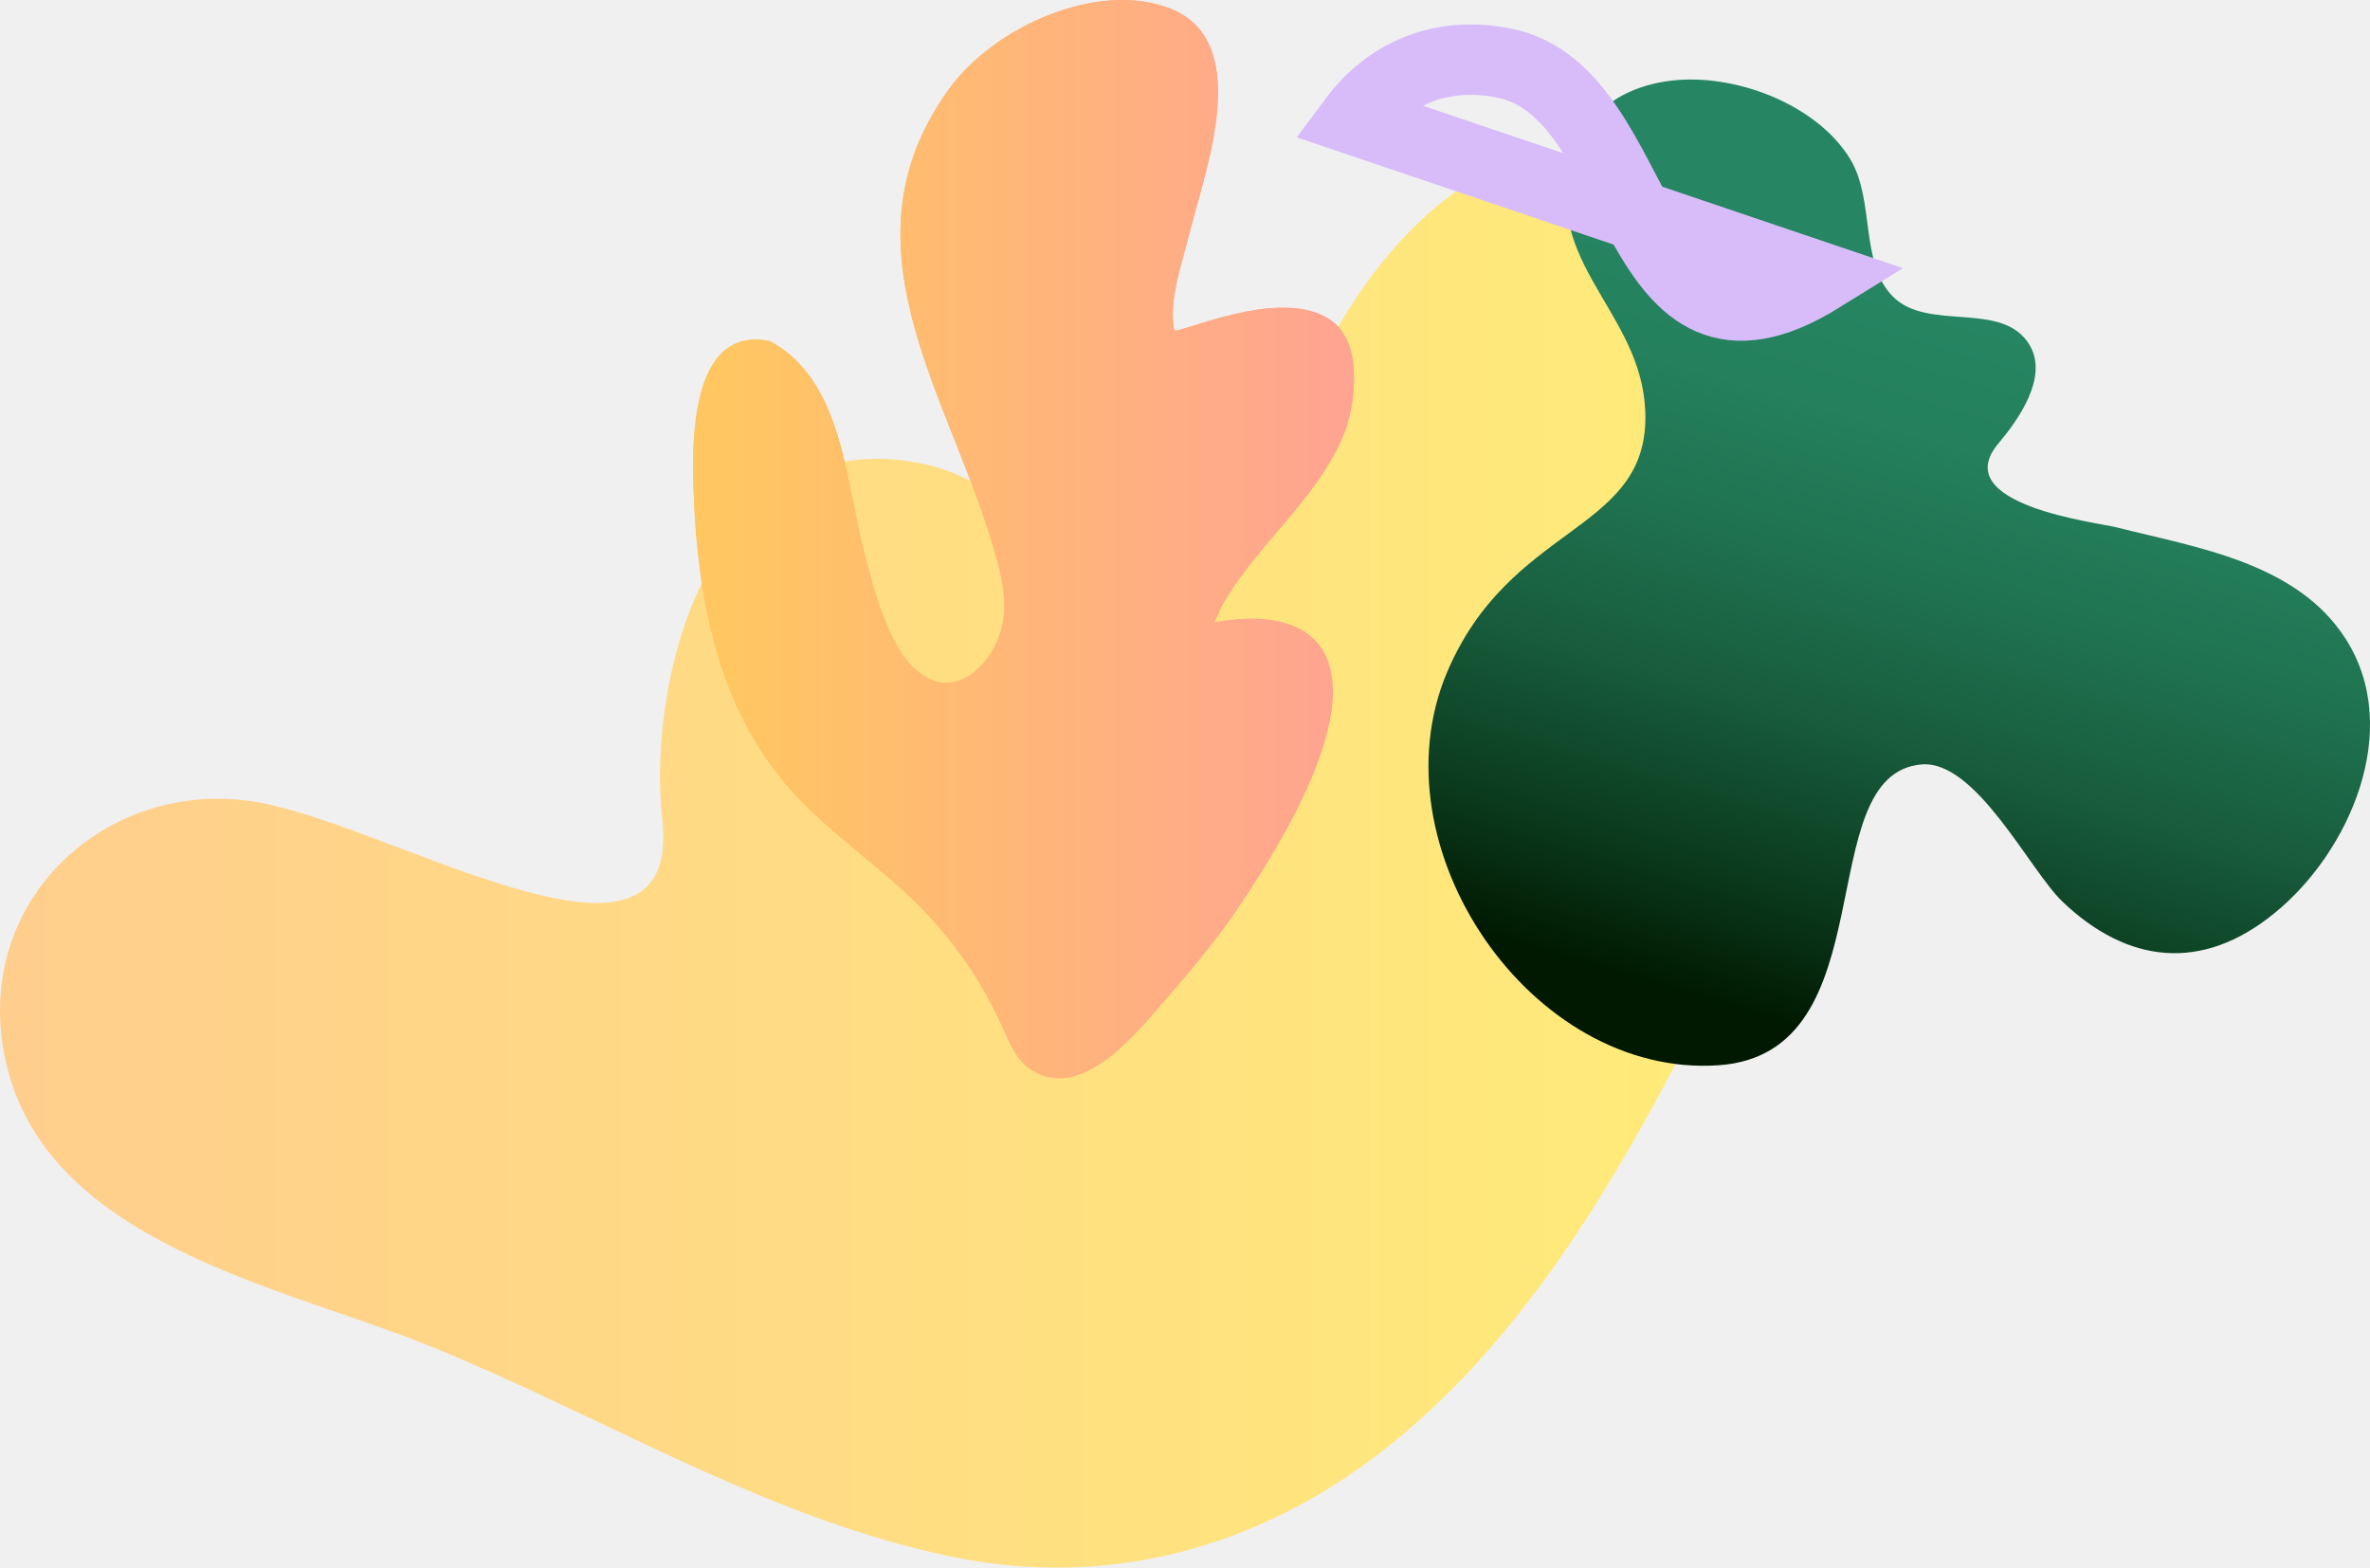
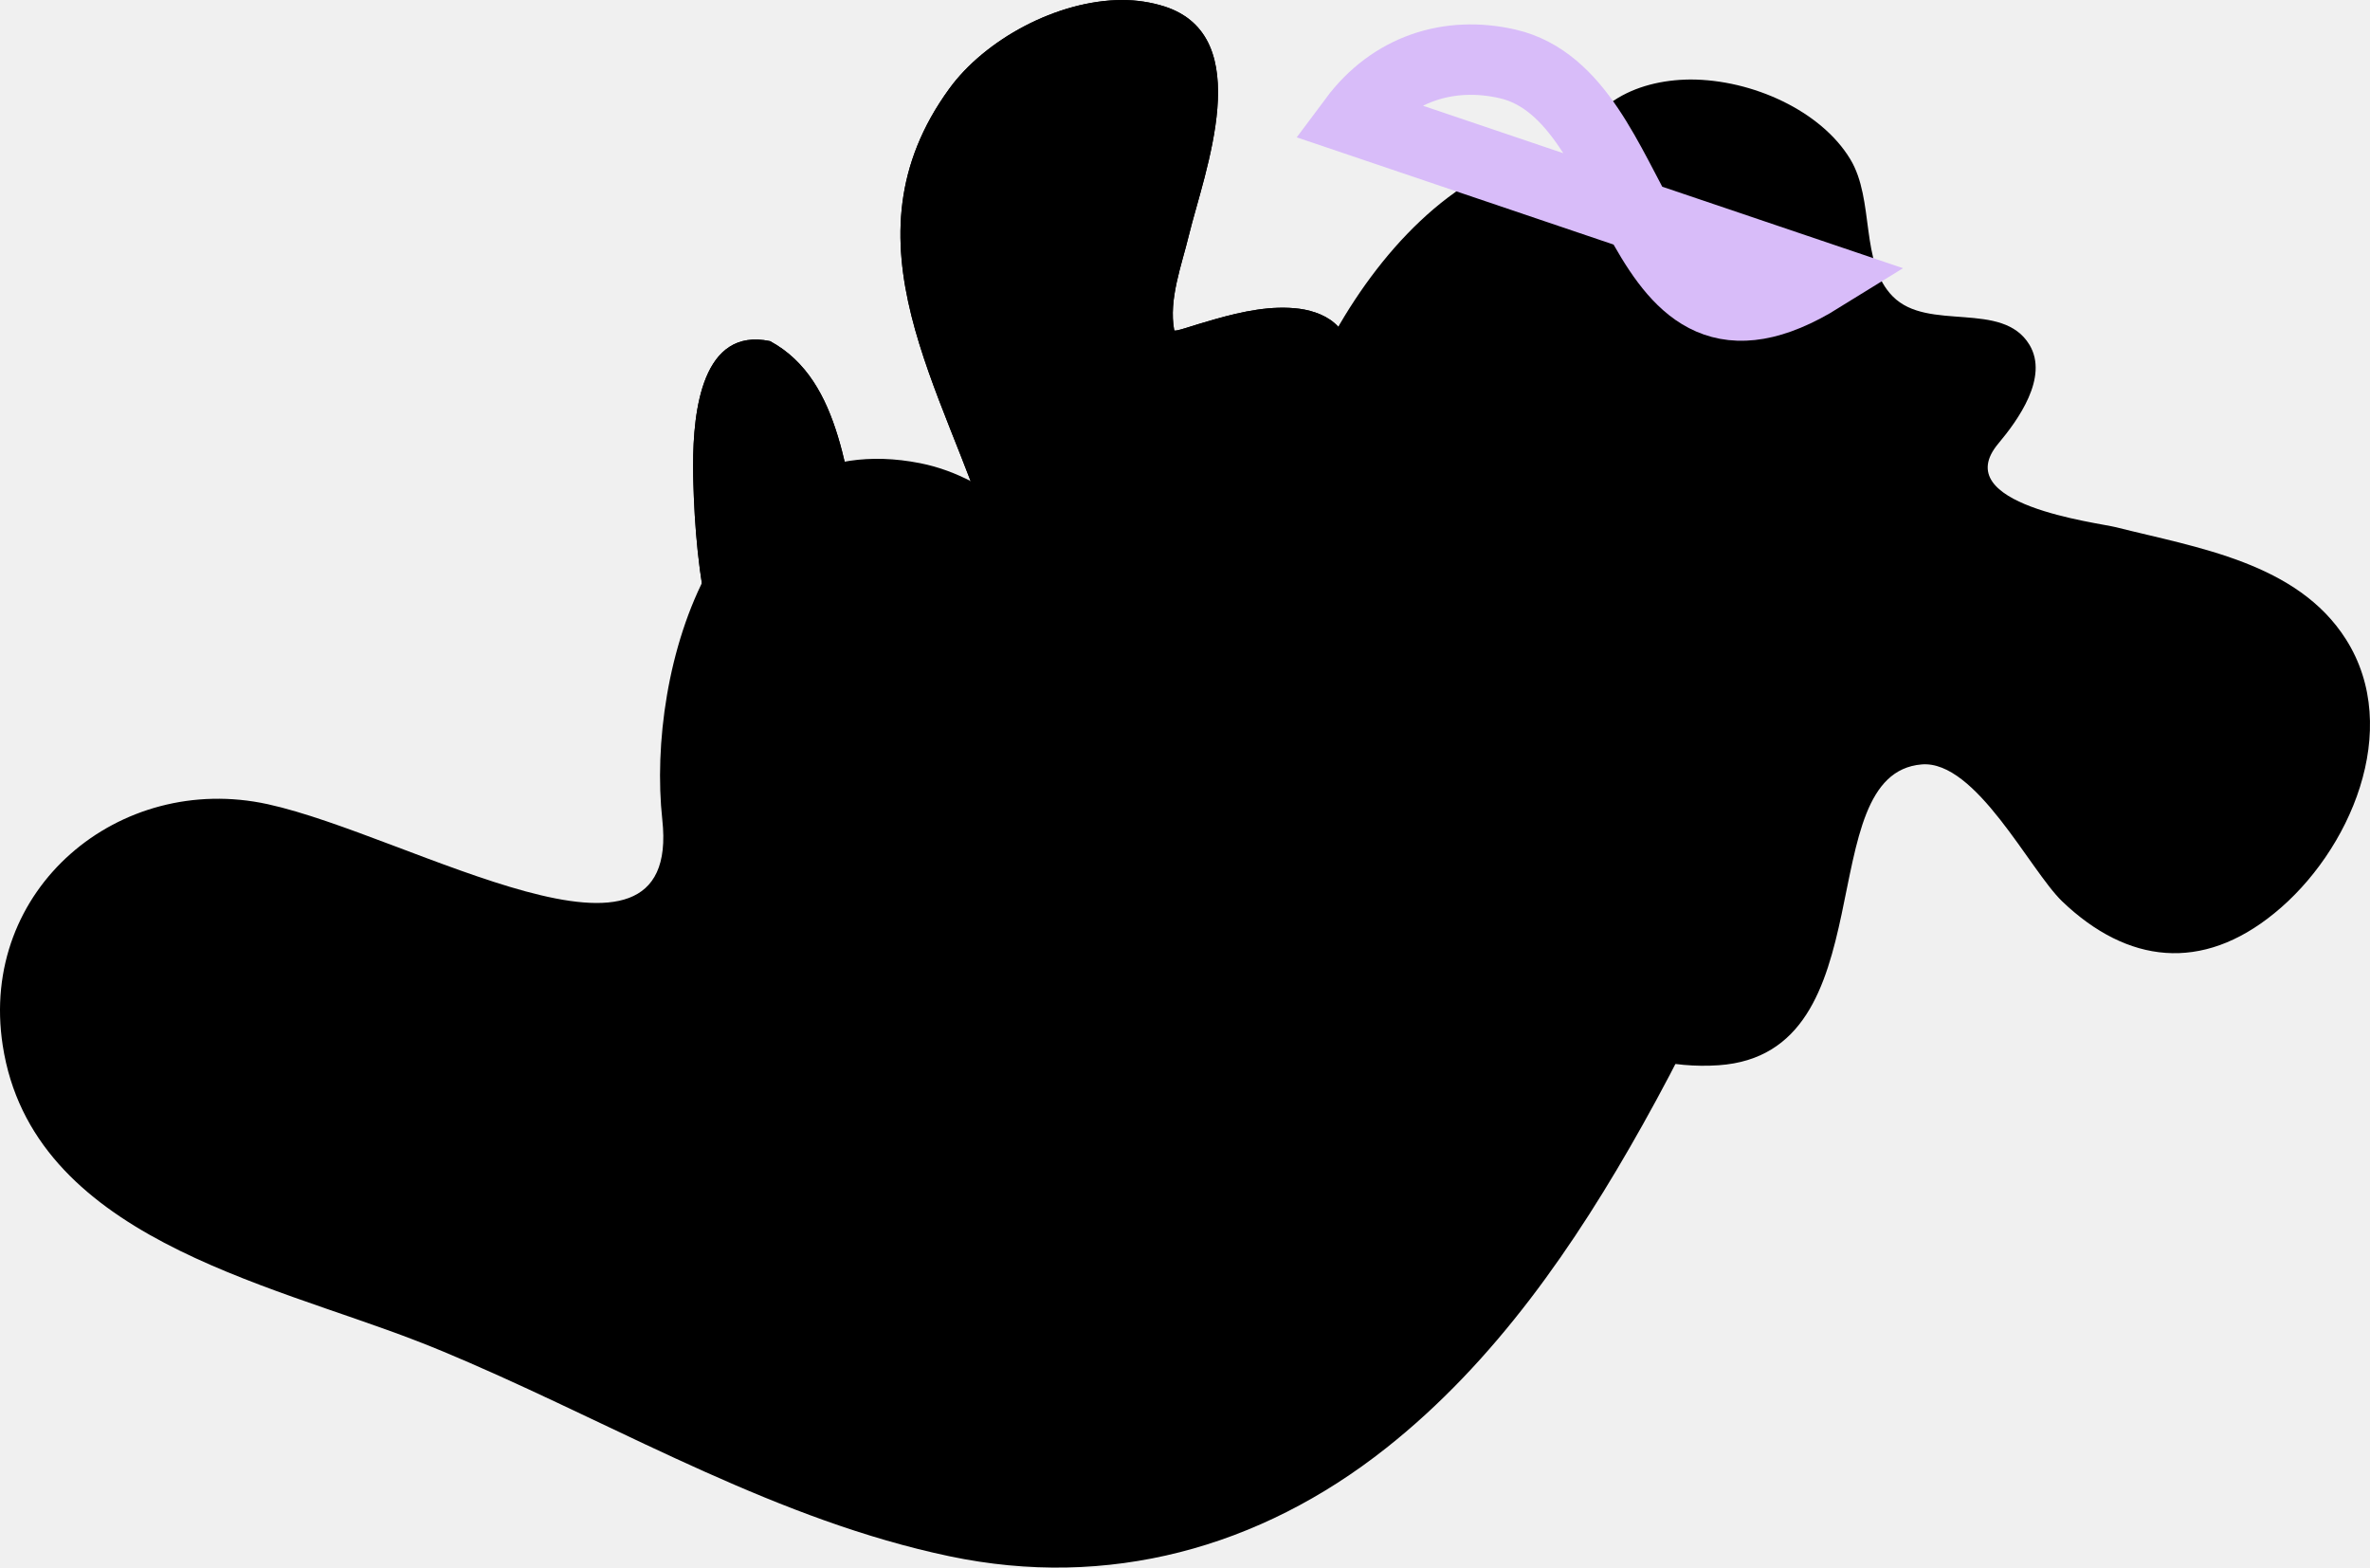
<svg xmlns="http://www.w3.org/2000/svg" width="954" height="631" viewBox="0 0 954 631" fill="none">
  <path d="M715.021 116.367C743.722 167.454 739.922 227.339 728.322 282.826C715.721 342.711 691.02 399.597 661.219 452.784C634.018 501.372 601.717 548.26 558.015 582.851C507.013 623.241 445.91 639.837 382.208 626.441C313.705 612.044 252.402 576.053 188.8 548.46C181.899 545.461 174.999 542.561 167.999 539.862C107.096 516.168 12.893 497.672 1.092 420.791C-8.608 357.907 47.894 310.619 107.796 323.715C164.899 336.212 274.503 402.696 266.603 330.014C260.003 269.429 288.304 170.253 370.407 186.449C401.108 192.548 416.909 216.442 446.61 224.44C490.512 236.237 510.113 197.847 523.513 163.255C536.914 128.464 561.915 90.473 594.916 71.478C626.918 53.082 671.419 66.879 696.121 91.273C703.621 98.671 709.921 107.169 715.021 116.367Z" fill="url(#paint0_linear_855_270)" />
  <path d="M382.168 35.629C337.226 97.28 380.67 157.129 399.047 217.579C402.642 229.288 406.637 243.1 402.542 255.109C397.449 269.922 383.167 281.731 369.384 270.222C357.2 260.013 352.107 237.895 348.112 223.283C340.322 194.56 339.622 153.326 309.96 137.313C282.695 131.608 279 165.236 279 187.254V187.954C279 192.758 279.2 197.062 279.3 200.164C280.898 238.596 287.989 278.429 311.658 309.854C326.539 329.771 347.213 343.282 365.19 359.996C376.076 370.104 385.564 381.613 393.354 394.224C397.249 400.529 400.644 407.134 403.741 413.84C406.437 419.845 409.034 426.55 414.826 430.453C434.601 443.464 456.173 417.443 467.259 404.532C478.545 391.421 488.332 380.212 498.02 365.9C562.138 271.523 537.07 241.598 488.432 250.606C489.131 250.506 491.329 244.701 491.828 243.8C493.126 241.498 494.524 239.196 496.023 236.995C499.019 232.491 502.315 228.187 505.81 223.884C512.801 215.277 520.292 207.07 526.983 198.263C532.576 190.857 537.769 182.85 541.165 174.143C544.361 165.936 545.559 155.828 544.76 147.021C544.261 141.516 542.463 135.711 538.668 131.508C534.773 127.204 528.781 125.103 523.188 124.302C511.802 122.801 500.017 125.403 489.032 128.505C479.644 131.108 472.752 133.81 472.652 132.909C470.355 120.499 475.649 106.788 478.545 94.778C484.737 69.357 506.21 14.712 468.757 2.602C463.364 0.901 457.572 0 451.679 0C425.413 0.1 396.45 16.013 382.168 35.629Z" fill="url(#paint1_linear_855_270)" />
  <mask id="mask0_855_270" style="mask-type:luminance" maskUnits="userSpaceOnUse" x="279" y="0" width="266" height="434">
    <path d="M382.168 35.629C337.226 97.28 380.67 157.129 399.047 217.579C402.642 229.288 406.637 243.1 402.542 255.109C397.449 269.922 383.167 281.731 369.384 270.222C357.2 260.013 352.107 237.895 348.112 223.283C340.322 194.56 339.622 153.326 309.96 137.313C282.695 131.608 279 165.236 279 187.254V187.954C279 192.758 279.2 197.062 279.3 200.164C280.898 238.596 287.989 278.429 311.658 309.854C326.539 329.771 347.213 343.282 365.19 359.996C376.076 370.104 385.564 381.613 393.354 394.224C397.249 400.529 400.644 407.134 403.741 413.84C406.437 419.845 409.034 426.55 414.826 430.453C434.601 443.464 456.173 417.443 467.259 404.532C478.545 391.421 488.332 380.212 498.02 365.9C562.138 271.523 537.07 241.598 488.432 250.606C489.131 250.506 491.329 244.701 491.828 243.8C493.126 241.498 494.524 239.196 496.023 236.995C499.019 232.491 502.315 228.187 505.81 223.884C512.801 215.277 520.292 207.07 526.983 198.263C532.576 190.857 537.769 182.85 541.165 174.143C544.361 165.936 545.559 155.828 544.76 147.021C544.261 141.516 542.463 135.711 538.668 131.508C534.773 127.204 528.781 125.103 523.188 124.302C511.802 122.801 500.017 125.403 489.032 128.505C479.644 131.108 472.752 133.81 472.652 132.909C470.355 120.499 475.649 106.788 478.545 94.778C484.737 69.357 506.21 14.712 468.757 2.602C463.364 0.901 457.572 0 451.679 0C425.413 0.1 396.45 16.013 382.168 35.629Z" fill="white" />
  </mask>
  <g mask="url(#mask0_855_270)">
    <path d="M562 0H279V435.999H562V0Z" fill="url(#paint2_linear_855_270)" />
    <mask id="mask1_855_270" style="mask-type:luminance" maskUnits="userSpaceOnUse" x="279" y="0" width="283" height="436">
      <path d="M562 0H279V435.999H562V0Z" fill="white" />
    </mask>
    <g mask="url(#mask1_855_270)">
      <path d="M562 0H279V435.999H562V0Z" fill="url(#paint3_linear_855_270)" />
    </g>
  </g>
  <path d="M631.731 67.426C622.836 108.256 663.211 127.97 662.312 169.301C661.312 214.534 607.546 211.432 582.462 270.675C552.78 340.927 616.241 433.995 691.793 428.791C760.251 424.088 728.171 311.505 773.542 307.702C795.329 305.901 817.015 350.233 830.107 362.843C856.391 387.961 886.372 391.364 915.454 367.646C945.935 342.928 967.322 293.592 944.336 257.365C924.748 226.443 884.274 220.438 851.794 212.232C844.398 210.331 783.636 203.226 804.423 178.507C812.218 169.201 824.811 151.888 816.915 138.778C806.022 120.765 776.141 133.675 761.95 119.364C748.558 105.954 754.754 80.436 744.76 64.023C733.068 44.709 705.485 32 680.401 32C657.815 32.2 637.227 42.508 631.731 67.426Z" fill="url(#paint4_linear_855_270)" />
  <path d="M545 48.116C560.192 27.741 583.18 20.251 606.967 25.744C663.437 38.928 655.241 159.877 733 111.737L545 48.116Z" stroke="#D8BCF9" stroke-width="28.346" stroke-miterlimit="10" />
  <defs>
    <linearGradient id="paint0_linear_855_270" x1="-62.605" y1="346.98" x2="771.803" y2="346.98" gradientUnits="userSpaceOnUse">
-       <stop stop-color="#FFCB8F" />
-       <stop offset="1" stop-color="#FFEF76" />
+       <stop stopColor="#FFCB8F" />
+       <stop offset="1" stopColor="#FFEF76" />
    </linearGradient>
    <linearGradient id="paint1_linear_855_270" x1="294.895" y1="217.038" x2="562.494" y2="217.038" gradientUnits="userSpaceOnUse">
-       <stop stop-color="#FFC662" />
-       <stop offset="1" stop-color="#FF9E99" />
+       <stop stopColor="#FFC662" />
+       <stop offset="1" stopColor="#FF9E99" />
    </linearGradient>
    <linearGradient id="paint2_linear_855_270" x1="295.999" y1="218.042" x2="580.843" y2="218.042" gradientUnits="userSpaceOnUse">
-       <stop stop-color="#FFC662" />
-       <stop offset="1" stop-color="#FF9E99" />
+       <stop stopColor="#FFC662" />
+       <stop offset="1" stopColor="#FF9E99" />
    </linearGradient>
    <linearGradient id="paint3_linear_855_270" x1="295.999" y1="218.042" x2="580.843" y2="218.042" gradientUnits="userSpaceOnUse">
-       <stop stop-color="#FFC662" />
-       <stop offset="1" stop-color="#FF9E99" />
+       <stop stopColor="#FFC662" />
+       <stop offset="1" stopColor="#FF9E99" />
    </linearGradient>
    <linearGradient id="paint4_linear_855_270" x1="808.424" y1="132.568" x2="724.687" y2="414.877" gradientUnits="userSpaceOnUse">
-       <stop stop-color="#268562" />
-       <stop offset="0.17" stop-color="#24805D" />
-       <stop offset="0.37" stop-color="#1F7250" />
-       <stop offset="0.59" stop-color="#175B3C" />
-       <stop offset="0.81" stop-color="#0B3B1E" />
-       <stop offset="1" stop-color="#001900" />
+       <stop stopColor="#268562" />
+       <stop offset="0.17" stopColor="#24805D" />
+       <stop offset="0.37" stopColor="#1F7250" />
+       <stop offset="0.59" stopColor="#175B3C" />
+       <stop offset="0.81" stopColor="#0B3B1E" />
+       <stop offset="1" stopColor="#001900" />
    </linearGradient>
  </defs>
</svg>
